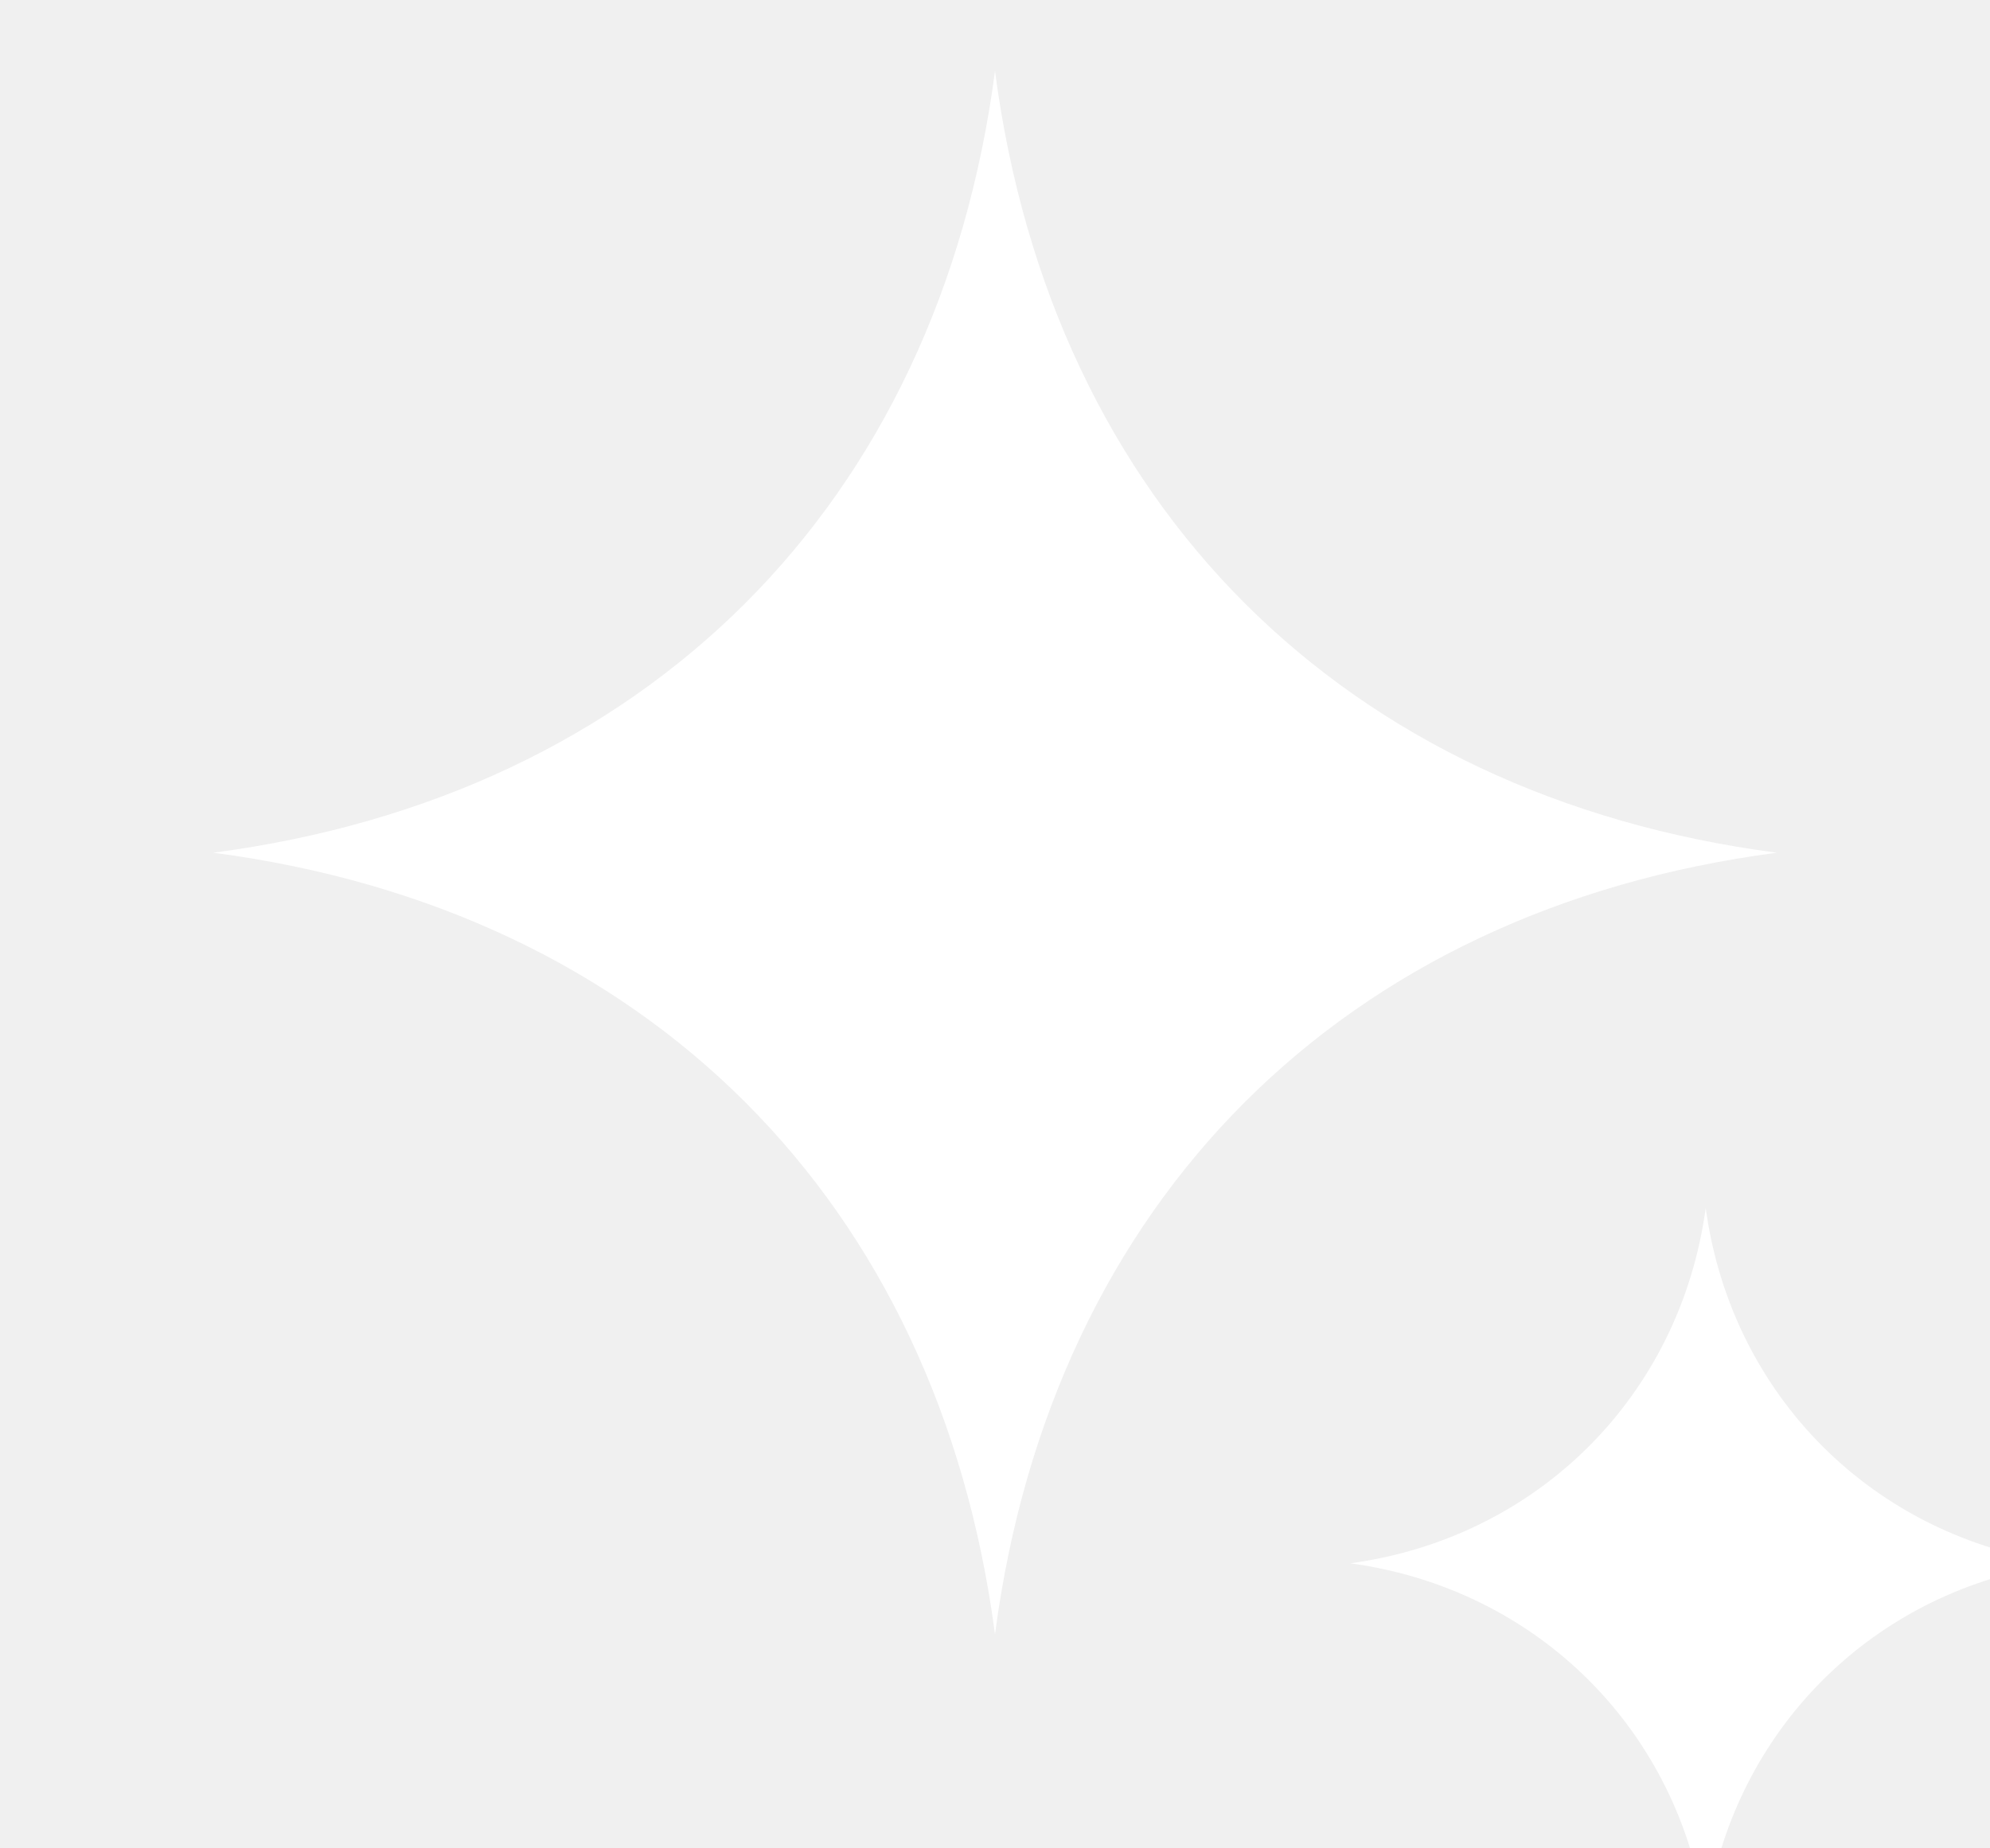
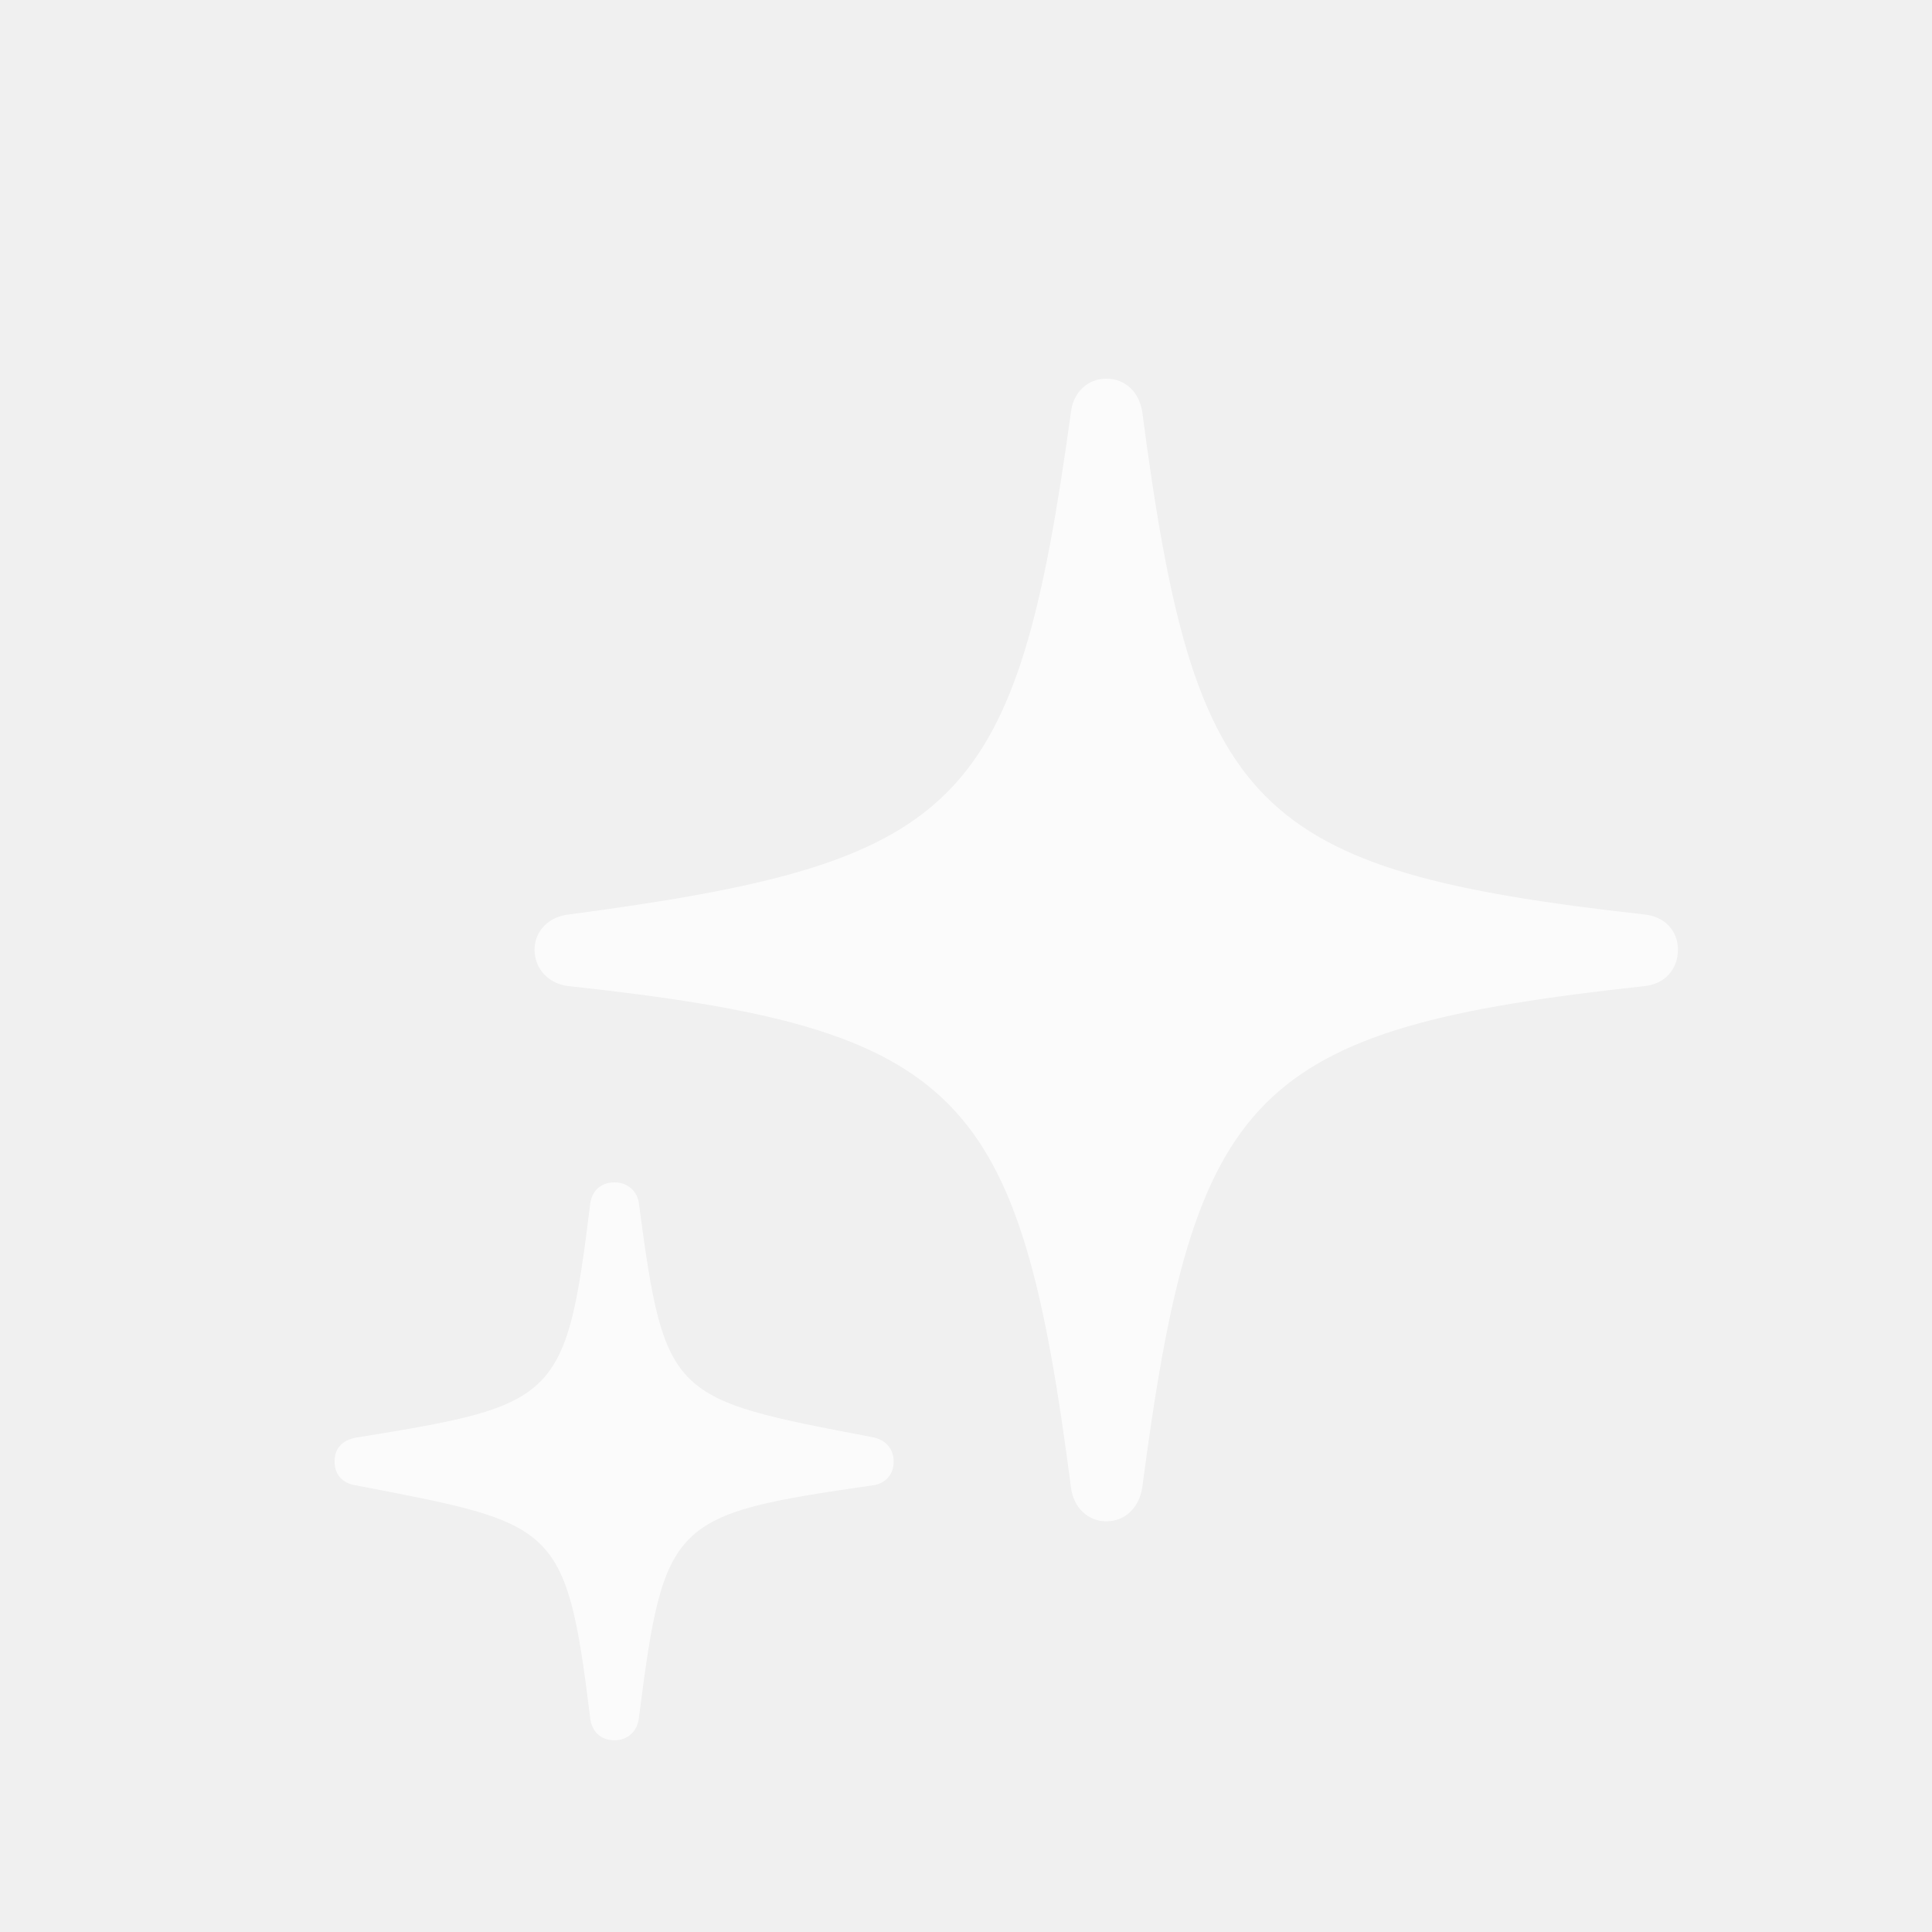
- <svg xmlns="http://www.w3.org/2000/svg" width="14" height="13" viewBox="0 0 14 13" fill="none" aria-hidden="true">
-   <path d="M7 0.5C7.4 3.55 9.45 5.6 12.5 6C9.45 6.4 7.4 8.45 7 11.5C6.6 8.45 4.55 6.4 1.5 6C4.55 5.6 6.6 3.55 7 0.5Z" fill="white" />
-   <path d="M12 8.5C12.18 9.82 13.18 10.82 14.5 11C13.18 11.18 12.18 12.18 12 13.5C11.82 12.18 10.82 11.18 9.5 11C10.82 10.82 11.82 9.82 12 8.5Z" fill="white" />
+ <svg xmlns="http://www.w3.org/2000/svg" width="16" height="16" viewBox="0 0 16 16" fill="none">
+   <path d="M9.162 3.136C9.318 3.136 9.432 3.245 9.459 3.407C9.891 6.703 10.354 7.209 13.615 7.573C13.787 7.589 13.896 7.709 13.896 7.865C13.896 8.026 13.787 8.151 13.615 8.167C10.354 8.521 9.891 9.032 9.459 12.323C9.432 12.485 9.318 12.599 9.162 12.599C9.011 12.599 8.891 12.485 8.87 12.323C8.443 9.032 7.974 8.521 4.714 8.167C4.547 8.151 4.427 8.026 4.427 7.865C4.427 7.709 4.547 7.589 4.714 7.573C7.964 7.141 8.417 6.703 8.87 3.407C8.891 3.245 9.011 3.136 9.162 3.136ZM5.089 9.792C5.198 9.792 5.281 9.865 5.292 9.974C5.505 11.584 5.563 11.584 7.219 11.901C7.323 11.917 7.401 11.99 7.401 12.104C7.401 12.219 7.323 12.292 7.219 12.302C5.563 12.542 5.5 12.589 5.292 14.219C5.281 14.339 5.198 14.412 5.089 14.412C4.974 14.412 4.896 14.339 4.886 14.214C4.688 12.61 4.599 12.62 2.953 12.302C2.844 12.287 2.771 12.219 2.771 12.104C2.771 11.985 2.844 11.917 2.979 11.901C4.61 11.636 4.688 11.594 4.886 9.985C4.896 9.865 4.974 9.792 5.089 9.792Z" fill="white" fill-opacity="0.75" />
</svg>
